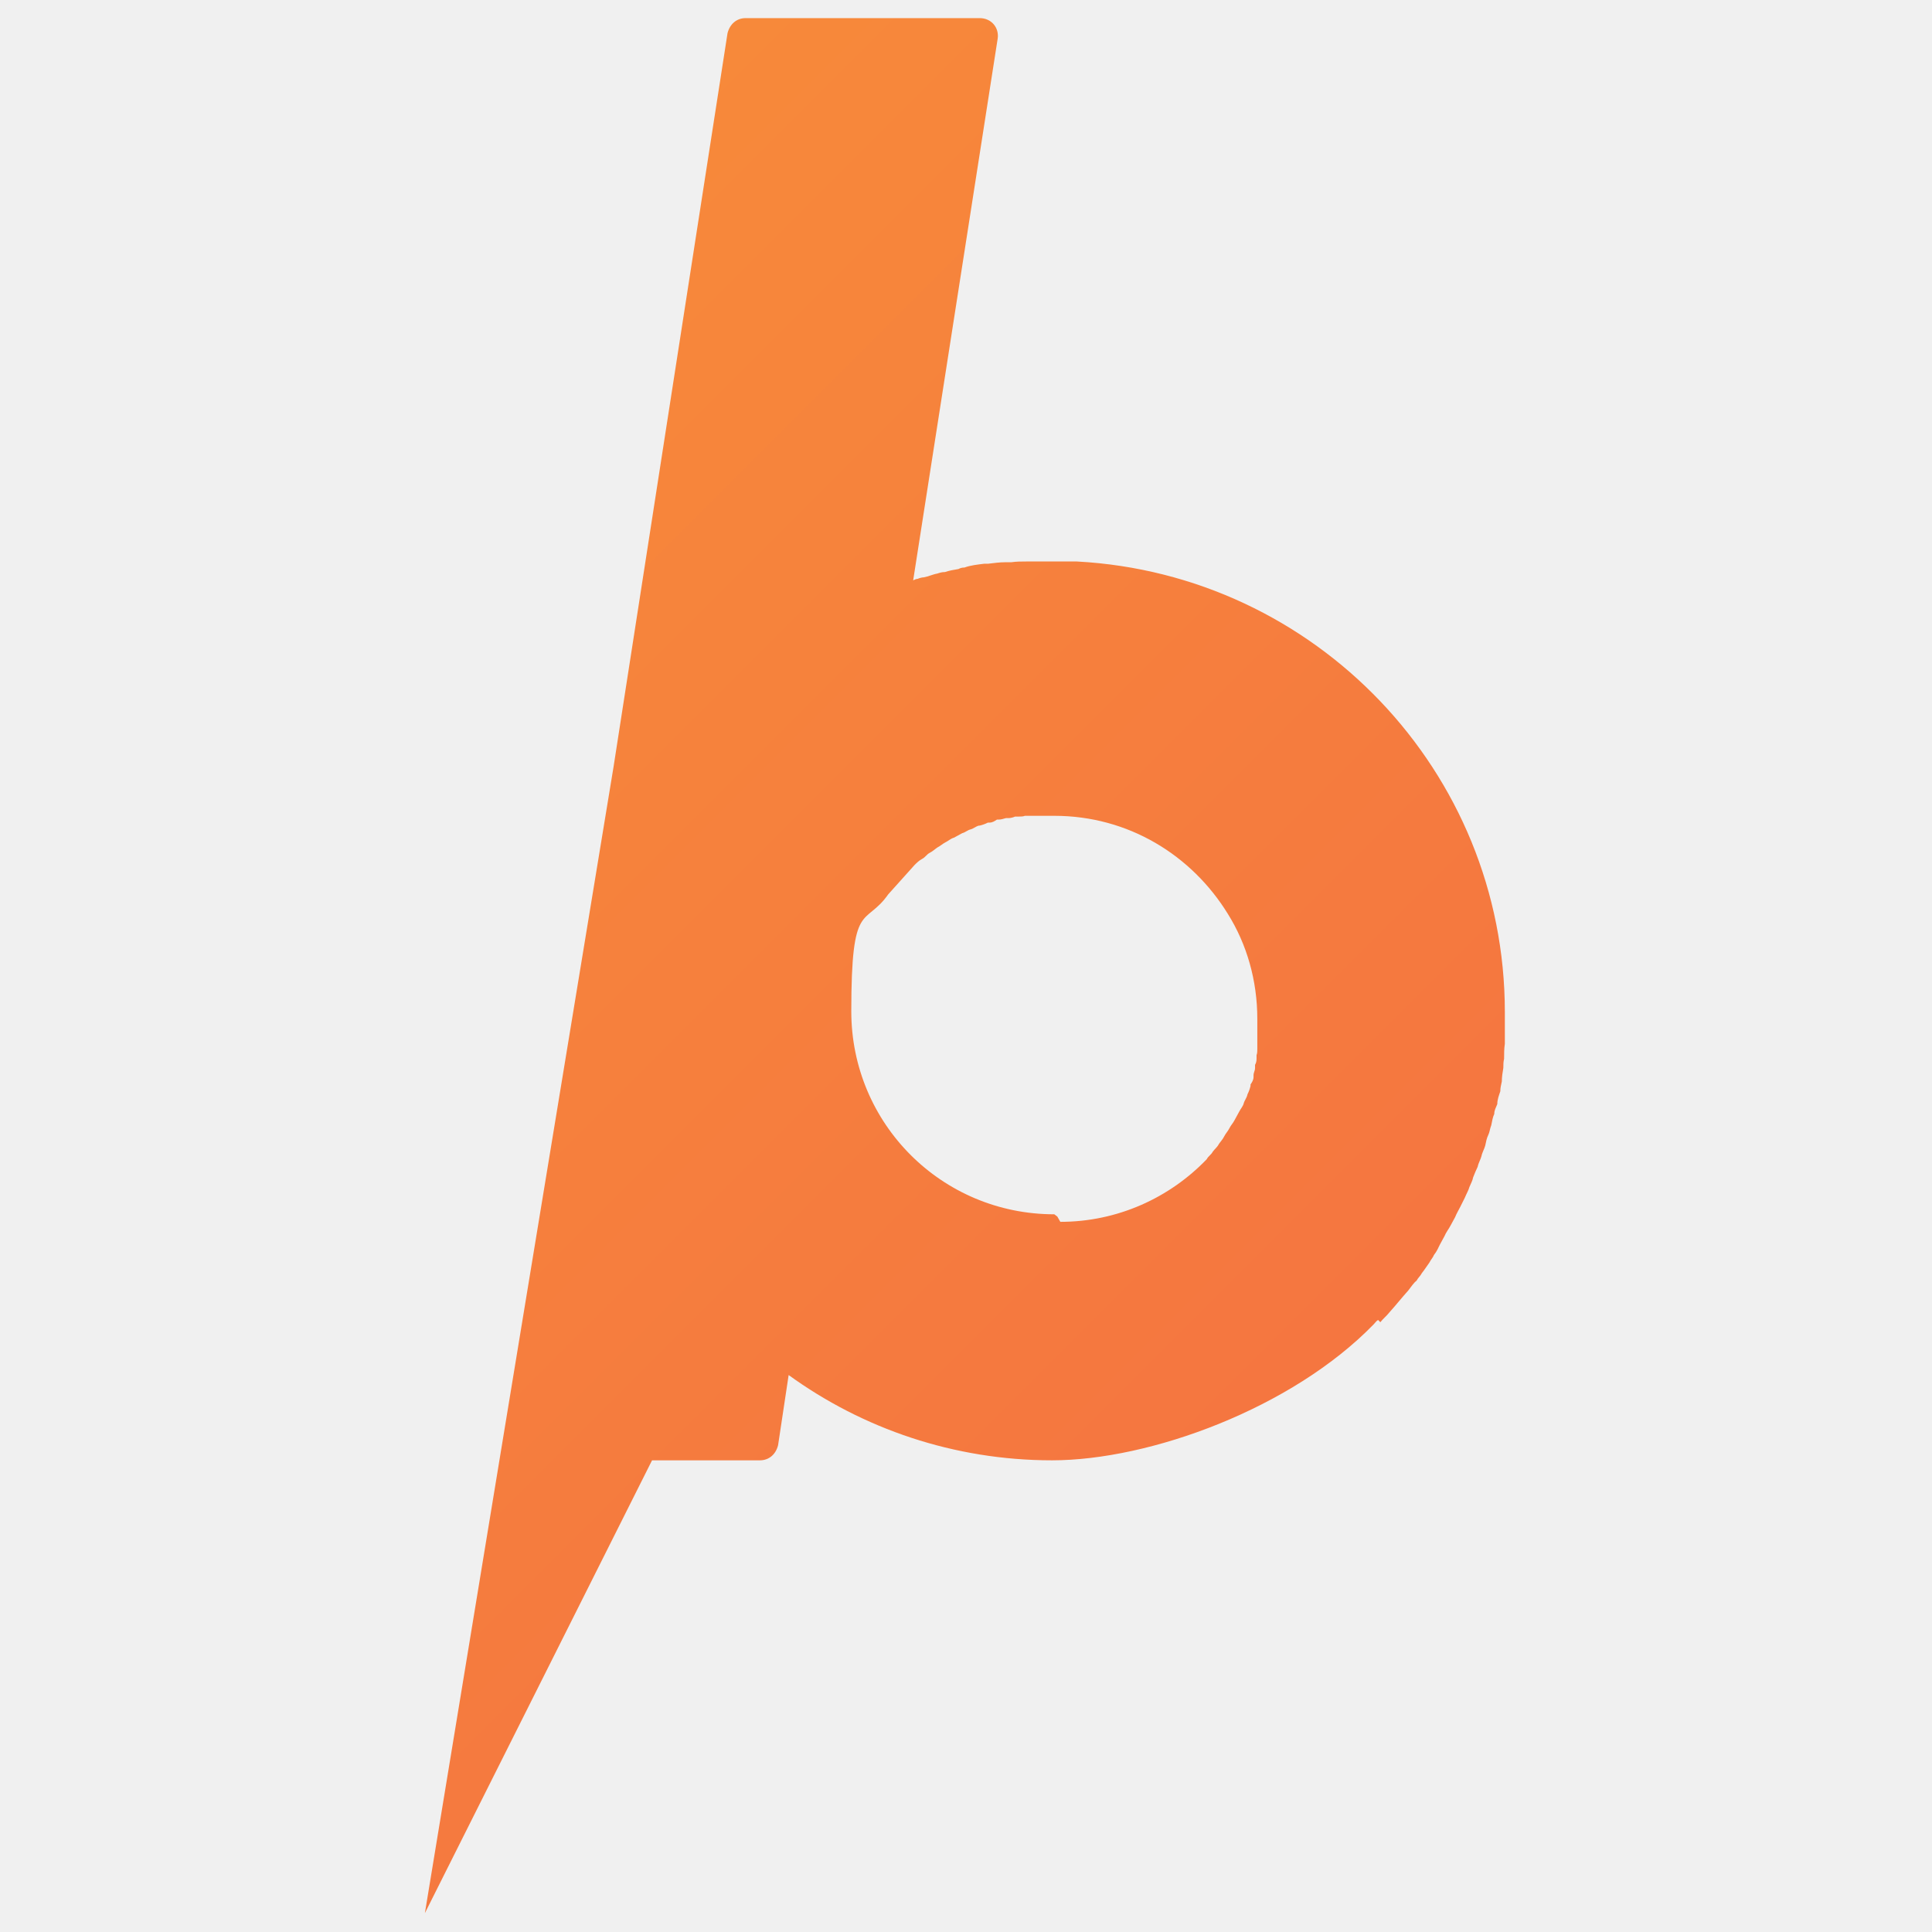
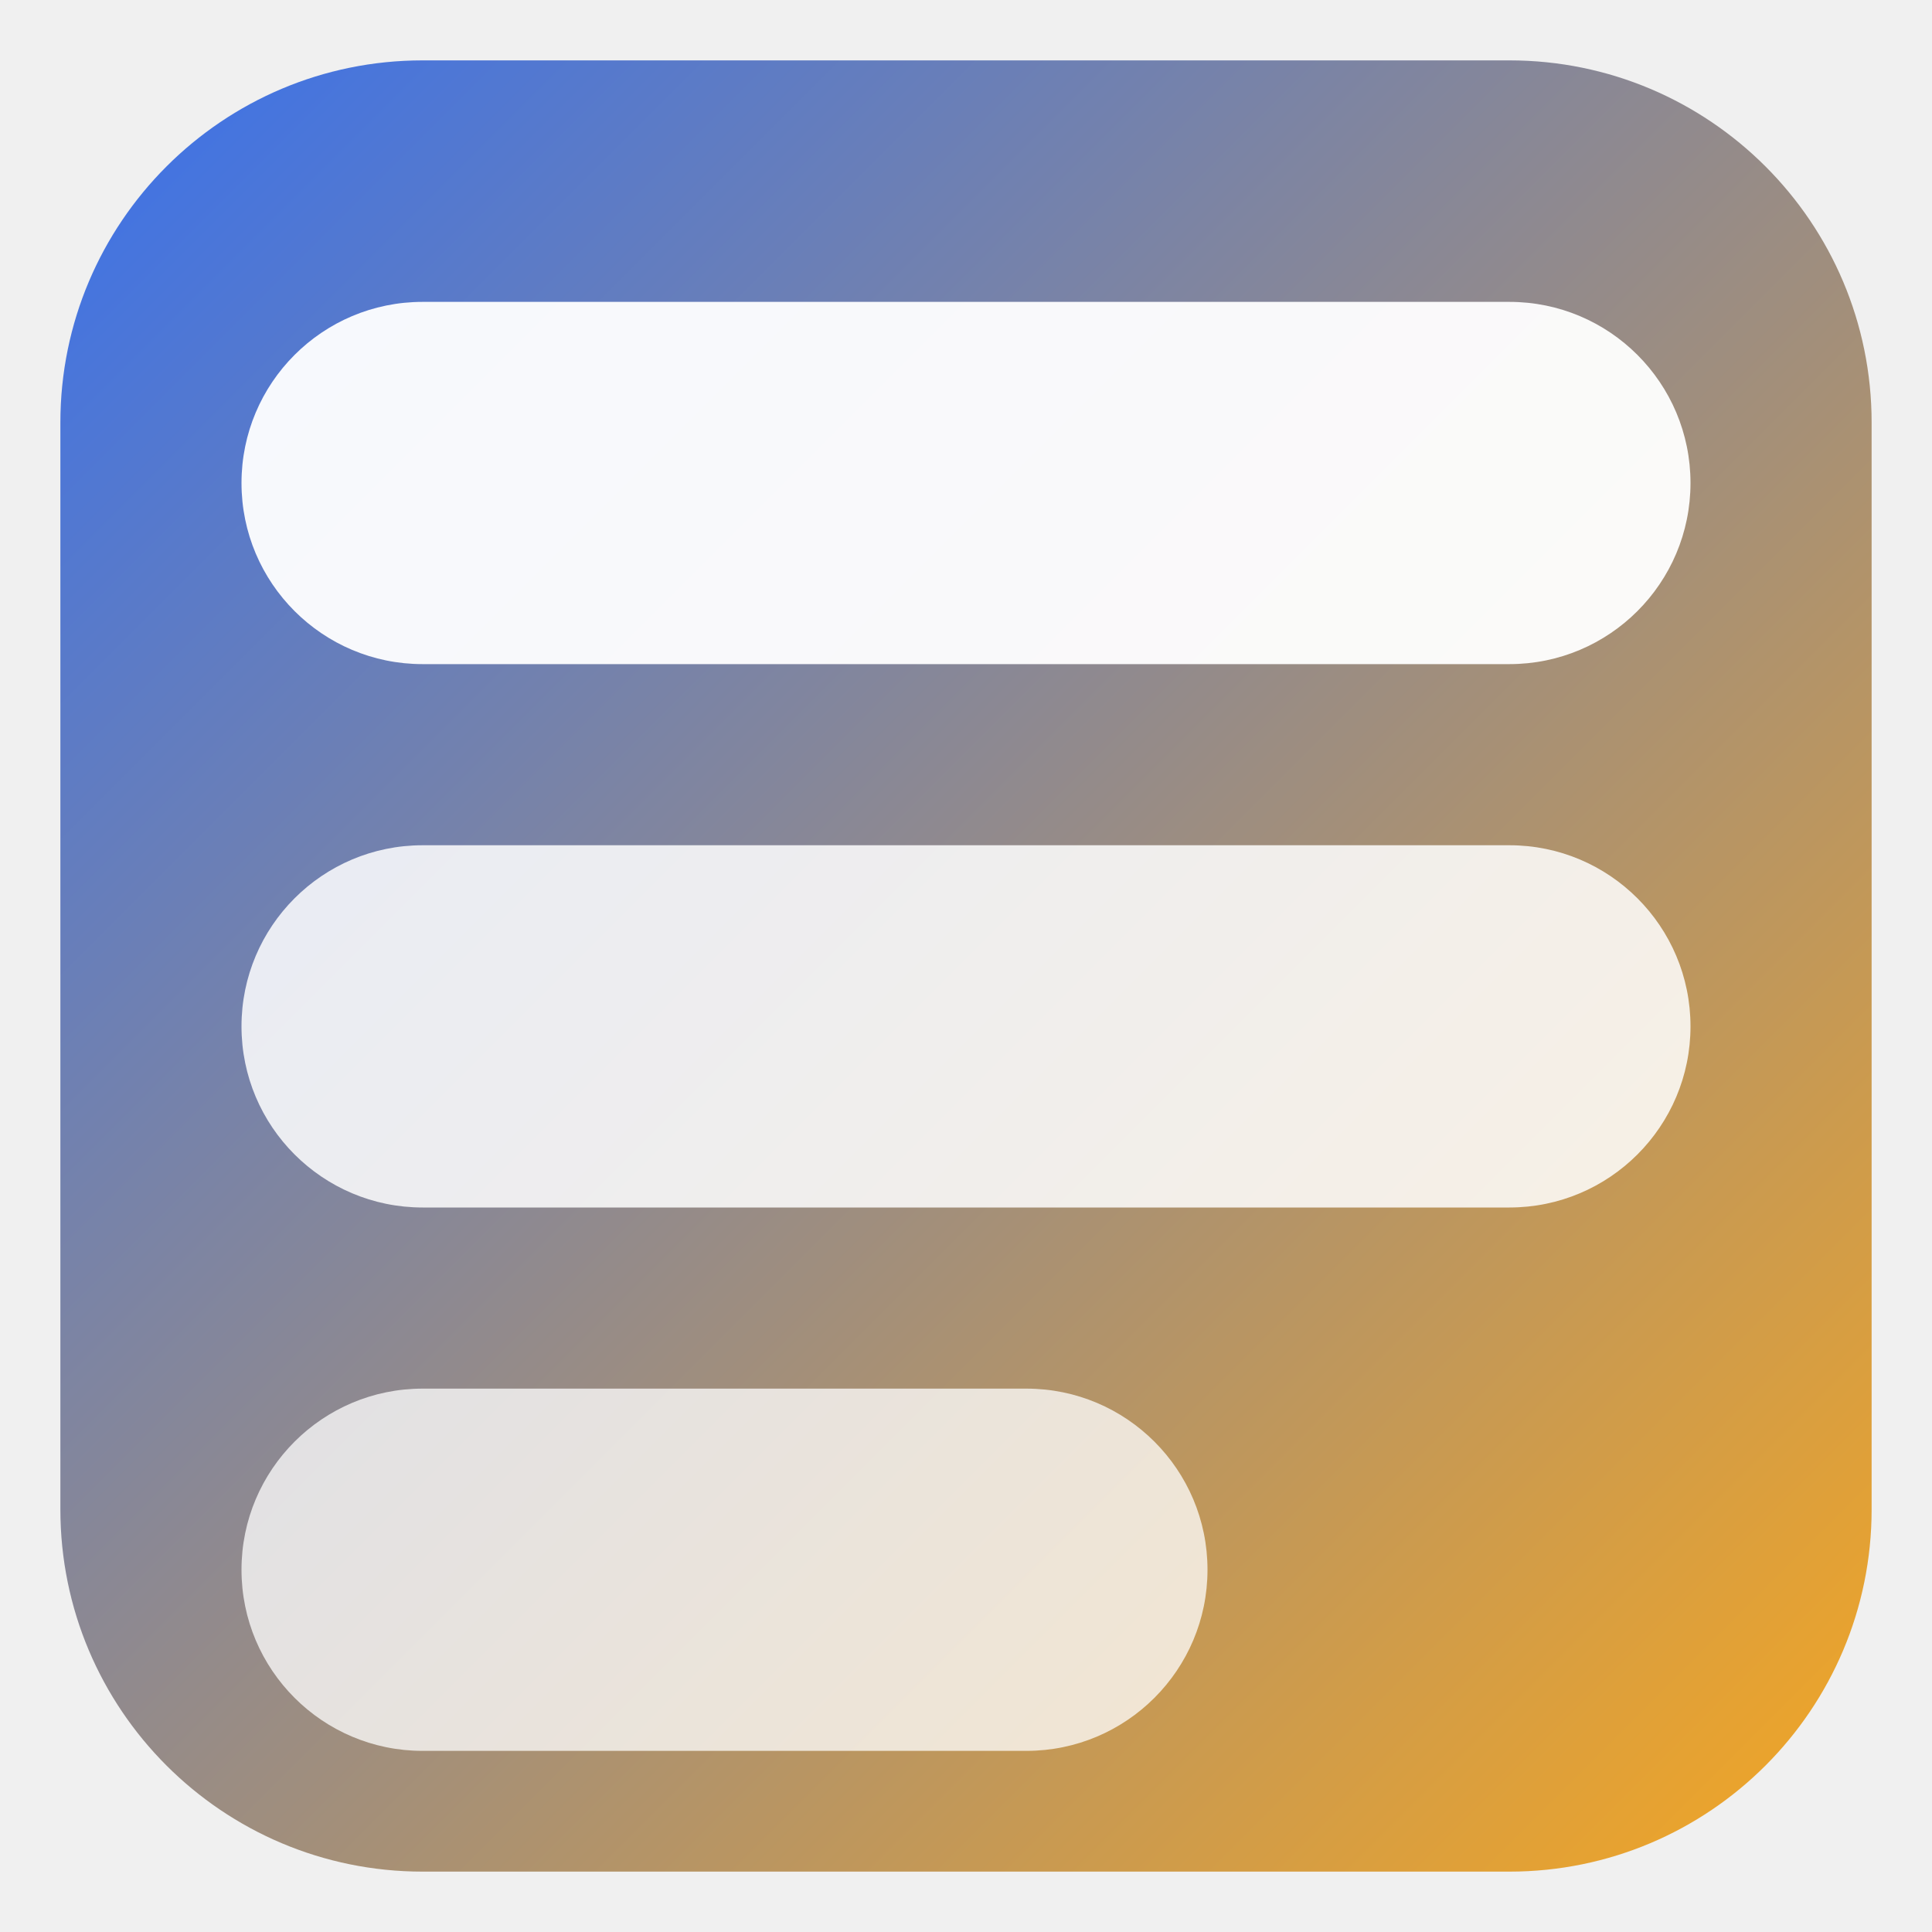
- <svg xmlns="http://www.w3.org/2000/svg" version="1.1" viewBox="0 0 256 256">
+ <svg xmlns="http://www.w3.org/2000/svg" width="64" height="64" viewBox="0 0 64 64">
  <defs>
-     <style>
-       .cls-1 {
-         fill: url(#linear-gradient-2);
-       }
- 
-       .cls-2 {
-         fill: url(#linear-gradient);
-         fill-opacity: 0;
-       }
-     </style>
-     <linearGradient id="linear-gradient" x1="-592.8" y1="-592.8" x2="711.9" y2="712" gradientUnits="userSpaceOnUse">
-       <stop offset="0" stop-color="#fdb62c" />
-       <stop offset="1" stop-color="#f0534b" />
-     </linearGradient>
-     <linearGradient id="linear-gradient-2" x1="-264.9" y1="-230.6" x2="391.2" y2="425.6" gradientUnits="userSpaceOnUse">
-       <stop offset="0" stop-color="#fdb62c" />
-       <stop offset="1" stop-color="#f0534b" />
+     <linearGradient id="g" x1="0" y1="0" x2="1" y2="1">
+       <stop offset="0%" stop-color="#2563EB" stop-opacity="0.9" />
+       <stop offset="100%" stop-color="#F59E0B" stop-opacity="0.9" />
    </linearGradient>
  </defs>
-   <g>
-     <g id="Layer_1">
-       <g id="Layer_1-2" data-name="Layer_1">
-         <rect class="cls-2" width="256" height="256" />
-         <path class="cls-1" d="M182.9,175.2c.4-.5.8-.8,1.2-1.3.2-.2.5-.6.7-.8.4-.5.7-.8,1.1-1.3.2-.2.5-.6.7-.8.4-.5.7-1,1.1-1.3.2-.4.5-.6.7-1,.4-.5.7-1,1-1.4.2-.4.5-.7.6-1,.4-.5.6-1,.8-1.4.2-.4.4-.7.6-1.1.2-.5.6-1,.8-1.4.2-.4.4-.7.6-1.1.2-.5.5-1,.7-1.4.2-.4.4-.8.6-1.2.2-.5.5-1,.6-1.4.2-.5.4-.8.5-1.3.2-.5.4-1,.6-1.4.1-.5.4-1,.5-1.4.1-.5.4-1,.5-1.4.1-.5.2-1,.4-1.4s.2-.8.4-1.3c.1-.5.2-1.1.4-1.5,0-.5.2-.8.4-1.3,0-.6.2-1.1.4-1.7,0-.5.1-.8.2-1.3,0-.6.1-1.2.2-1.8,0-.4,0-.8.1-1.2,0-.7,0-1.3.1-2v-4.2c0-31.9-25.1-58-56.7-59.7h-6.7c-.7,0-1.3,0-2,.1h-.8c-.7,0-1.5.1-2.3.2h-.5c-.8.1-1.8.2-2.6.5-.4,0-.6.1-.8.2-.6.1-1.2.2-1.8.4-.4,0-.7.1-1,.2-.6.1-1.2.4-1.8.5-.2,0-.6.1-.8.2-.2,0-.4.1-.6.2l11.2-71.8c.2-1.4-.8-2.7-2.4-2.7h-31c-1.2,0-2.1.8-2.4,2l-15.1,97.2-25,151.9,30.1-60h14.3c1.2,0,2.1-.8,2.4-2l1.4-9.3c9.8,7.1,21.9,11.3,34.9,11.3s31.8-6.9,42.6-18h0c.2-.2.4-.5.6-.6h0l.4.4ZM139.7,160.9c-14.9,0-26.9-12-26.9-26.9s1.8-11.1,4.9-15.5l3.5-3.9h0c.2-.2.6-.6,1-.8h0c.4-.2.6-.6,1-.8h0c.4-.2.7-.5,1-.7h0c.4-.2.7-.5,1.1-.7h0c.4-.2.7-.5,1.1-.6h0c.4-.2.7-.4,1.1-.6h0c.4-.1.7-.4,1.1-.5h0c.4-.1.7-.4,1.1-.5h.1c.4-.1.7-.2,1.1-.4h.2c.4,0,.7-.2,1-.4h.2c.4,0,.6-.1,1-.2h.4c.2,0,.6-.1.8-.2h.5c.2,0,.6,0,.8-.1h3.9c9.8,0,18.2,5.2,23,13,2.5,4,3.9,8.8,3.9,13.9s0,1,0,1.3v2.7c0,.2,0,.6-.1.8v.5c0,.4-.1.6-.2.8v.4c0,.4-.2.6-.2,1v.2c0,.4-.2.7-.4,1v.2c-.1.4-.2.7-.4,1.1h0c-.1.5-.4.8-.5,1.2h0c-.1.4-.4.7-.6,1.1h0c-.2.4-.4.7-.6,1.1h0c-.2.4-.5.7-.7,1.1h0c-.2.4-.5.7-.7,1.1h0c-.2.4-.5.7-.7,1h0c-.2.4-.5.6-.8,1h0c-.2.4-.6.6-.8,1-4.9,5.1-11.8,8.3-19.4,8.3h0l-.4-.7Z" />
-       </g>
-     </g>
-   </g>
+   <rect x="2" y="2" width="60" height="60" rx="12" fill="url(#g)" />
+   <rect x="8" y="10" width="48" height="12" rx="6" fill="#ffffff" opacity="0.95" />
+   <rect x="8" y="28" width="48" height="12" rx="6" fill="#ffffff" opacity="0.85" />
+   <rect x="8" y="46" width="32" height="12" rx="6" fill="#ffffff" opacity="0.75" />
</svg>
